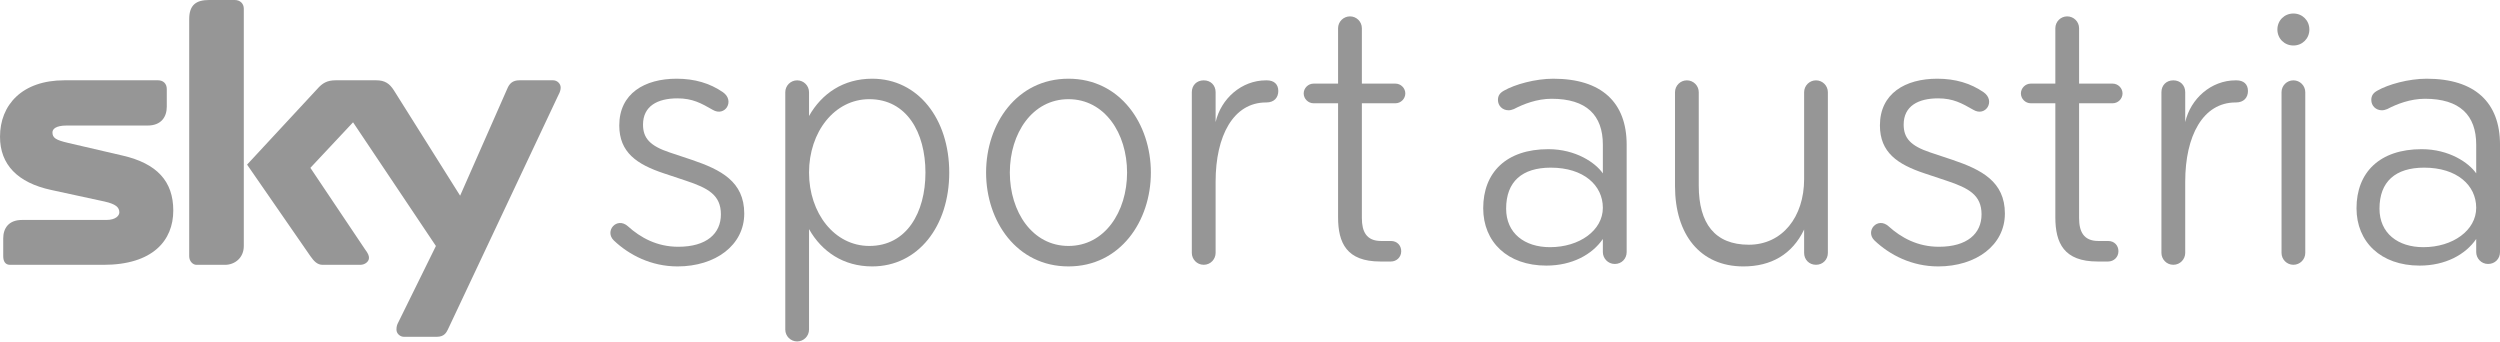
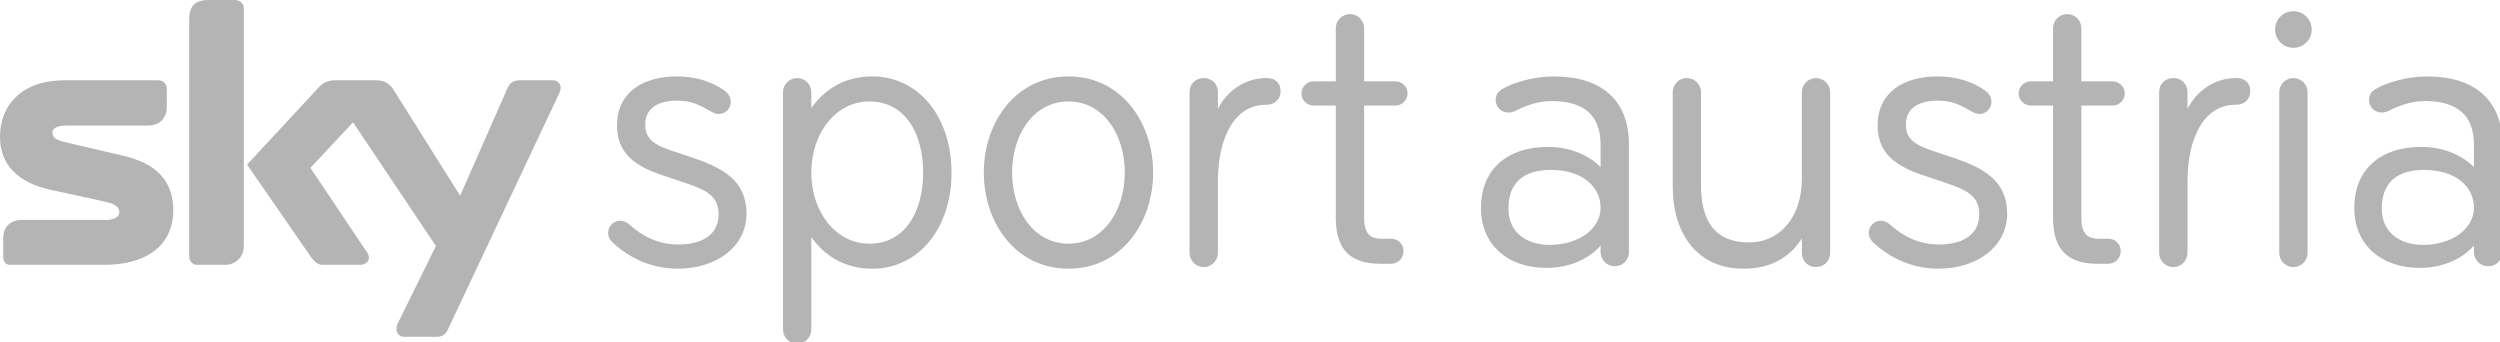
<svg xmlns="http://www.w3.org/2000/svg" width="549.146" height="75" id="svg10366" version="1.1">
  <defs id="defs10368" />
  <g id="layer1" transform="translate(-349.4675,-690.1036)">
-     <path d="m 447.838,762.496 c -0.315,0.64 -0.799,1.585 -2.383,1.585 l -7.307,0 c -0.719,0 -1.596,-0.629 -1.596,-1.585 0,-0.719 0.157,-1.113 0.405,-1.585 l 8.262,-16.772 -18.199,-27.17 -9.375,10.004 11.994,17.884 c 0.719,0.944 0.877,1.428 0.877,1.9 0,0.799 -0.877,1.518 -1.911,1.518 l -8.262,0 c -1.192,0 -1.911,-0.799 -2.698,-1.911 l -13.905,-20.099 15.411,-16.614 c 1.113,-1.27 2.147,-1.911 4.058,-1.911 l 8.892,0 c 1.911,0 2.945,0.719 3.901,2.226 l 14.535,23.123 10.33,-23.438 c 0.483,-1.192 1.192,-1.911 2.709,-1.911 l 7.385,0 c 0.877,0 1.664,0.719 1.664,1.596 0,0.472 -0.157,1.034 -0.472,1.585 l -24.314,51.574 z m -44.818,-18.357 c 0,2.619 -1.99,4.137 -4.137,4.137 l -6.272,0 c -0.719,0 -1.585,-0.719 -1.585,-1.911 l 0,-52.046 c 0,-3.181 1.585,-4.215 4.373,-4.215 l 5.632,0 c 1.192,0 1.99,0.799 1.99,1.911 l 0,52.125 z m -26.619,-19.863 c 7.543,1.742 11.129,5.643 11.129,12.073 0,6.598 -4.53,11.927 -15.344,11.927 l -20.504,0 c -1.023,0 -1.506,-0.719 -1.506,-1.911 l 0,-3.889 c 0,-2.237 1.192,-4.058 4.137,-4.058 l 18.514,0 c 2.068,0 2.855,-0.955 2.855,-1.664 0,-1.113 -0.787,-1.832 -3.249,-2.383 l -11.769,-2.552 c -7.307,-1.585 -11.196,-5.553 -11.196,-11.679 0,-6.992 4.845,-12.399 14.141,-12.399 l 20.582,0 c 1.113,0 1.911,0.719 1.911,1.911 l 0,3.889 c 0,2.226 -1.203,4.137 -4.215,4.137 l -17.795,0 c -2.394,0 -3.103,0.798 -3.103,1.506 0,1.192 0.709,1.675 3.417,2.304 l 11.994,2.788" style="fill:#969696;fill-opacity:1;fill-rule:nonzero;stroke:none" id="path4425" />
-     <path d="m 498.276,748.624 c -5.767,0 -10.623,-2.518 -13.95,-5.677 -2.17,-2.068 0.629,-5.306 3.058,-3.147 2.788,2.518 6.396,4.508 11.072,4.508 6.216,0 9.364,-2.889 9.364,-7.116 0,-4.238 -2.788,-5.767 -7.655,-7.385 l -4.856,-1.619 c -5.947,-1.978 -9.813,-4.598 -9.813,-10.533 0,-7.026 5.576,-10.263 12.601,-10.263 3.957,0 7.295,0.989 10.173,2.968 2.698,1.888 0.45,5.486 -2.248,3.867 -2.518,-1.439 -4.418,-2.518 -7.745,-2.518 -4.406,0 -7.565,1.709 -7.565,5.767 0,2.968 1.529,4.676 5.857,6.115 l 4.856,1.619 c 6.396,2.17 11.522,4.777 11.522,11.803 0,6.936 -6.295,11.612 -14.67,11.612" style="fill:#969696;fill-opacity:1;fill-rule:nonzero;stroke:none" id="path4429" />
-     <path d="m 552.75,728.008 c 0,-8.824 -4.137,-16.12 -12.331,-16.12 -7.655,0 -13.242,7.205 -13.242,16.12 0,8.914 5.587,16.12 13.242,16.12 8.195,0 12.331,-7.295 12.331,-16.12 z M 521.961,710.36 c 0,-1.439 1.169,-2.608 2.608,-2.608 1.439,0 2.608,1.169 2.608,2.608 l 0,5.227 c 2.799,-4.957 7.565,-8.195 13.871,-8.195 10.083,0 16.929,8.824 16.929,20.616 0,11.792 -6.846,20.616 -16.929,20.616 -6.306,0 -11.072,-3.237 -13.871,-8.195 l 0,22.066 c 0,1.439 -1.169,2.608 -2.608,2.608 -1.439,0 -2.608,-1.169 -2.608,-2.608 l 0,-52.136" style="fill:#969696;fill-opacity:1;fill-rule:nonzero;stroke:none" id="path4433" />
-     <path d="m 597.039,728.008 c 0,-8.644 -4.946,-16.12 -12.871,-16.12 -7.925,0 -12.882,7.475 -12.882,16.12 0,8.644 4.957,16.12 12.882,16.12 7.925,0 12.871,-7.475 12.871,-16.12 z m -30.969,0 c 0,-10.713 6.745,-20.616 18.098,-20.616 11.342,0 18.098,9.903 18.098,20.616 0,10.713 -6.756,20.616 -18.098,20.616 -11.353,0 -18.098,-9.903 -18.098,-20.616" style="fill:#969696;fill-opacity:1;fill-rule:nonzero;stroke:none" id="path4437" />
-     <path d="m 627.649,712.608 -0.09,0 c -7.205,0 -11.072,7.385 -11.072,17.379 l 0,15.67 c 0,1.349 -1.079,2.608 -2.608,2.608 -1.54,0 -2.619,-1.259 -2.619,-2.608 l 0,-35.297 c 0,-1.529 1.079,-2.608 2.619,-2.608 1.529,0 2.608,1.079 2.608,2.608 l 0,6.565 c 1.169,-5.126 5.665,-9.173 11.072,-9.173 l 0.18,0 c 1.529,0 2.518,0.809 2.518,2.338 0,1.439 -0.899,2.518 -2.608,2.518" style="fill:#969696;fill-opacity:1;fill-rule:nonzero;stroke:none" id="path4441" />
-     <path d="m 648.613,738.002 c 0,2.968 0.989,5.036 4.227,5.036 l 2.17,0 c 1.349,0 2.248,0.989 2.248,2.248 0,1.36 -1.079,2.259 -2.248,2.259 l -2.349,0 c -7.374,0 -9.274,-4.047 -9.274,-9.723 l 0,-25.034 -5.396,0 c -1.169,0 -2.158,-0.989 -2.158,-2.158 0,-1.169 0.989,-2.158 2.158,-2.158 l 5.396,0 0,-12.163 c 0,-1.439 1.18,-2.608 2.619,-2.608 1.439,0 2.608,1.169 2.608,2.608 l 0,12.163 7.385,0 c 1.169,0 2.158,0.989 2.158,2.158 0,1.169 -0.989,2.158 -2.158,2.158 l -7.385,0 0,25.214" style="fill:#969696;fill-opacity:1;fill-rule:nonzero;stroke:none" id="path4445" />
-     <path d="m 680.302,735.933 c 0,5.407 4.047,8.464 9.634,8.464 6.486,0 11.612,-3.698 11.612,-8.644 0,-4.957 -4.227,-8.824 -11.432,-8.824 -6.306,0 -9.813,3.058 -9.813,9.004 z m 26.473,9.544 c 0,1.439 -1.079,2.608 -2.608,2.608 -1.529,0 -2.619,-1.259 -2.619,-2.608 l 0,-2.878 c -2.338,3.417 -6.745,5.845 -12.421,5.845 -8.554,0 -13.86,-5.216 -13.86,-12.601 0,-7.835 5.036,-12.972 14.31,-12.972 6.036,0 10.353,2.979 11.972,5.317 l 0,-6.306 c 0,-6.475 -3.597,-10.083 -11.252,-10.083 -3.237,0 -6.205,1.169 -8.285,2.259 -0.45,0.18 -0.809,0.27 -1.169,0.27 -1.349,0 -2.338,-1 -2.338,-2.259 0,-0.899 0.36,-1.529 1.349,-2.068 2.349,-1.349 6.846,-2.608 10.803,-2.608 10.623,0 16.12,5.216 16.12,14.49 l 0,23.595" style="fill:#969696;fill-opacity:1;fill-rule:nonzero;stroke:none" id="path4449" />
-     <path d="m 750.974,745.657 c 0,1.439 -1.079,2.608 -2.608,2.608 -1.54,0 -2.608,-1.169 -2.608,-2.608 l 0,-5.137 c -2.619,5.497 -7.295,8.105 -13.332,8.105 -9.532,0 -15.029,-7.026 -15.029,-17.648 l 0,-20.616 c 0,-1.439 1.169,-2.608 2.608,-2.608 1.439,0 2.608,1.169 2.608,2.608 l 0,20.526 c 0,8.285 3.518,12.972 10.994,12.972 7.374,0 12.152,-6.126 12.152,-14.411 l 0,-19.087 c 0,-1.439 1.169,-2.608 2.608,-2.608 1.439,0 2.608,1.169 2.608,2.608 l 0,35.297" style="fill:#969696;fill-opacity:1;fill-rule:nonzero;stroke:none" id="path4453" />
-     <path d="m 775.187,748.624 c -5.767,0 -10.623,-2.518 -13.95,-5.677 -2.17,-2.068 0.629,-5.306 3.058,-3.147 2.788,2.518 6.385,4.508 11.072,4.508 6.205,0 9.364,-2.889 9.364,-7.116 0,-4.238 -2.799,-5.767 -7.655,-7.385 l -4.856,-1.619 c -5.946,-1.978 -9.813,-4.598 -9.813,-10.533 0,-7.026 5.576,-10.263 12.601,-10.263 3.968,0 7.284,0.989 10.173,2.968 2.698,1.888 0.45,5.486 -2.248,3.867 -2.529,-1.439 -4.418,-2.518 -7.745,-2.518 -4.406,0 -7.565,1.709 -7.565,5.767 0,2.968 1.529,4.676 5.857,6.115 l 4.856,1.619 c 6.396,2.17 11.522,4.777 11.522,11.803 0,6.936 -6.295,11.612 -14.67,11.612" style="fill:#969696;fill-opacity:1;fill-rule:nonzero;stroke:none" id="path4457" />
-     <path d="m 806.156,738.002 c 0,2.968 0.989,5.036 4.238,5.036 l 2.158,0 c 1.349,0 2.248,0.989 2.248,2.248 0,1.36 -1.079,2.259 -2.248,2.259 l -2.349,0 c -7.374,0 -9.263,-4.047 -9.263,-9.723 l 0,-25.034 -5.407,0 c -1.169,0 -2.158,-0.989 -2.158,-2.158 0,-1.169 0.989,-2.158 2.158,-2.158 l 5.407,0 0,-12.163 c 0,-1.439 1.169,-2.608 2.597,-2.608 1.45,0 2.619,1.169 2.619,2.608 l 0,12.163 7.385,0 c 1.169,0 2.158,0.989 2.158,2.158 0,1.169 -0.989,2.158 -2.158,2.158 l -7.385,0 0,25.214" style="fill:#969696;fill-opacity:1;fill-rule:nonzero;stroke:none" id="path4461" />
-     <path d="m 840.632,712.608 -0.09,0 c -7.205,0 -11.072,7.385 -11.072,17.379 l 0,15.67 c 0,1.349 -1.079,2.608 -2.619,2.608 -1.529,0 -2.608,-1.259 -2.608,-2.608 l 0,-35.297 c 0,-1.529 1.079,-2.608 2.608,-2.608 1.54,0 2.619,1.079 2.619,2.608 l 0,6.565 c 1.169,-5.126 5.665,-9.173 11.072,-9.173 l 0.18,0 c 1.529,0 2.529,0.809 2.529,2.338 0,1.439 -0.911,2.518 -2.619,2.518" style="fill:#969696;fill-opacity:1;fill-rule:nonzero;stroke:none" id="path4465" />
-     <path d="m 853.233,748.265 c -1.439,0 -2.608,-1.169 -2.608,-2.608 l 0,-35.297 c 0,-1.439 1.169,-2.608 2.608,-2.608 1.439,0 2.608,1.169 2.608,2.608 l 0,35.297 c 0,1.439 -1.169,2.608 -2.608,2.608 z m 0,-55.193 c 1.978,0 3.507,1.529 3.507,3.518 0,1.978 -1.529,3.507 -3.507,3.507 -1.978,0 -3.518,-1.529 -3.518,-3.507 0,-1.99 1.54,-3.518 3.518,-3.518" style="fill:#969696;fill-opacity:1;fill-rule:nonzero;stroke:none" id="path4469" />
-     <path id="path4473" style="fill:#969696;fill-opacity:1;fill-rule:nonzero;stroke:none" d="m 872.141,735.933 c 0,5.407 4.047,8.464 9.634,8.464 6.486,0 11.612,-3.698 11.612,-8.644 0,-4.957 -4.227,-8.824 -11.432,-8.824 -6.306,0 -9.813,3.058 -9.813,9.004 z m 26.473,9.544 c 0,1.439 -1.079,2.608 -2.619,2.608 -1.529,0 -2.608,-1.259 -2.608,-2.608 l 0,-2.878 c -2.338,3.417 -6.756,5.845 -12.421,5.845 -8.554,0 -13.871,-5.216 -13.871,-12.601 0,-7.835 5.047,-12.972 14.321,-12.972 6.036,0 10.353,2.979 11.972,5.317 l 0,-6.306 c 0,-6.475 -3.608,-10.083 -11.252,-10.083 -3.237,0 -6.216,1.169 -8.285,2.259 -0.45,0.18 -0.809,0.27 -1.169,0.27 -1.36,0 -2.338,-1 -2.338,-2.259 0,-0.899 0.36,-1.529 1.349,-2.068 2.338,-1.349 6.846,-2.608 10.803,-2.608 10.623,0 16.12,5.216 16.12,14.49 l 0,23.595" />
+     <path d="m 447.838,762.496 c -0.315,0.64 -0.799,1.585 -2.383,1.585 l -7.307,0 c -0.719,0 -1.596,-0.629 -1.596,-1.585 0,-0.719 0.157,-1.113 0.405,-1.585 l 8.262,-16.772 -18.199,-27.17 -9.375,10.004 11.994,17.884 c 0.719,0.944 0.877,1.428 0.877,1.9 0,0.799 -0.877,1.518 -1.911,1.518 l -8.262,0 c -1.192,0 -1.911,-0.799 -2.698,-1.911 l -13.905,-20.099 15.411,-16.614 c 1.113,-1.27 2.147,-1.911 4.058,-1.911 l 8.892,0 c 1.911,0 2.945,0.719 3.901,2.226 l 14.535,23.123 10.33,-23.438 c 0.483,-1.192 1.192,-1.911 2.709,-1.911 l 7.385,0 c 0.877,0 1.664,0.719 1.664,1.596 0,0.472 -0.157,1.034 -0.472,1.585 l -24.314,51.574 z m -44.818,-18.357 c 0,2.619 -1.99,4.137 -4.137,4.137 l -6.272,0 c -0.719,0 -1.585,-0.719 -1.585,-1.911 l 0,-52.046 c 0,-3.181 1.585,-4.215 4.373,-4.215 l 5.632,0 c 1.192,0 1.99,0.799 1.99,1.911 l 0,52.125 z m -26.619,-19.863 c 7.543,1.742 11.129,5.643 11.129,12.073 0,6.598 -4.53,11.927 -15.344,11.927 l -20.504,0 c -1.023,0 -1.506,-0.719 -1.506,-1.911 l 0,-3.889 c 0,-2.237 1.192,-4.058 4.137,-4.058 l 18.514,0 c 2.068,0 2.855,-0.955 2.855,-1.664 0,-1.113 -0.787,-1.832 -3.249,-2.383 l -11.769,-2.552 c -7.307,-1.585 -11.196,-5.553 -11.196,-11.679 0,-6.992 4.845,-12.399 14.141,-12.399 l 20.582,0 c 1.113,0 1.911,0.719 1.911,1.911 l 0,3.889 c 0,2.226 -1.203,4.137 -4.215,4.137 l -17.795,0 c -2.394,0 -3.103,0.798 -3.103,1.506 0,1.192 0.709,1.675 3.417,2.304 l 11.994,2.788" style="fill:#b4b4b4;fill-opacity:1;fill-rule:nonzero;stroke:none" id="path4425" />
+     <path d="m 498.276,748.624 c -5.767,0 -10.623,-2.518 -13.95,-5.677 -2.17,-2.068 0.629,-5.306 3.058,-3.147 2.788,2.518 6.396,4.508 11.072,4.508 6.216,0 9.364,-2.889 9.364,-7.116 0,-4.238 -2.788,-5.767 -7.655,-7.385 l -4.856,-1.619 c -5.947,-1.978 -9.813,-4.598 -9.813,-10.533 0,-7.026 5.576,-10.263 12.601,-10.263 3.957,0 7.295,0.989 10.173,2.968 2.698,1.888 0.45,5.486 -2.248,3.867 -2.518,-1.439 -4.418,-2.518 -7.745,-2.518 -4.406,0 -7.565,1.709 -7.565,5.767 0,2.968 1.529,4.676 5.857,6.115 l 4.856,1.619 c 6.396,2.17 11.522,4.777 11.522,11.803 0,6.936 -6.295,11.612 -14.67,11.612" style="fill:#b4b4b4;fill-opacity:1;fill-rule:nonzero;stroke:#b4b4b4;stroke-opacity:1" id="path4429" />
+     <path d="m 552.75,728.008 c 0,-8.824 -4.137,-16.12 -12.331,-16.12 -7.655,0 -13.242,7.205 -13.242,16.12 0,8.914 5.587,16.12 13.242,16.12 8.195,0 12.331,-7.295 12.331,-16.12 z M 521.961,710.36 c 0,-1.439 1.169,-2.608 2.608,-2.608 1.439,0 2.608,1.169 2.608,2.608 l 0,5.227 c 2.799,-4.957 7.565,-8.195 13.871,-8.195 10.083,0 16.929,8.824 16.929,20.616 0,11.792 -6.846,20.616 -16.929,20.616 -6.306,0 -11.072,-3.237 -13.871,-8.195 l 0,22.066 c 0,1.439 -1.169,2.608 -2.608,2.608 -1.439,0 -2.608,-1.169 -2.608,-2.608 l 0,-52.136" style="fill:#b4b4b4;fill-opacity:1;fill-rule:nonzero;stroke:#b4b4b4;stroke-opacity:1" id="path4433" />
+     <path d="m 597.039,728.008 c 0,-8.644 -4.946,-16.12 -12.871,-16.12 -7.925,0 -12.882,7.475 -12.882,16.12 0,8.644 4.957,16.12 12.882,16.12 7.925,0 12.871,-7.475 12.871,-16.12 z m -30.969,0 c 0,-10.713 6.745,-20.616 18.098,-20.616 11.342,0 18.098,9.903 18.098,20.616 0,10.713 -6.756,20.616 -18.098,20.616 -11.353,0 -18.098,-9.903 -18.098,-20.616" style="fill:#b4b4b4;fill-opacity:1;fill-rule:nonzero;stroke:#b4b4b4;stroke-opacity:1" id="path4437" />
+     <path d="m 627.649,712.608 -0.09,0 c -7.205,0 -11.072,7.385 -11.072,17.379 l 0,15.67 c 0,1.349 -1.079,2.608 -2.608,2.608 -1.54,0 -2.619,-1.259 -2.619,-2.608 l 0,-35.297 c 0,-1.529 1.079,-2.608 2.619,-2.608 1.529,0 2.608,1.079 2.608,2.608 l 0,6.565 c 1.169,-5.126 5.665,-9.173 11.072,-9.173 l 0.18,0 c 1.529,0 2.518,0.809 2.518,2.338 0,1.439 -0.899,2.518 -2.608,2.518" style="fill:#b4b4b4;fill-opacity:1;fill-rule:nonzero;stroke:#b4b4b4;stroke-opacity:1" id="path4441" />
+     <path d="m 648.613,738.002 c 0,2.968 0.989,5.036 4.227,5.036 l 2.17,0 c 1.349,0 2.248,0.989 2.248,2.248 0,1.36 -1.079,2.259 -2.248,2.259 l -2.349,0 c -7.374,0 -9.274,-4.047 -9.274,-9.723 l 0,-25.034 -5.396,0 c -1.169,0 -2.158,-0.989 -2.158,-2.158 0,-1.169 0.989,-2.158 2.158,-2.158 l 5.396,0 0,-12.163 c 0,-1.439 1.18,-2.608 2.619,-2.608 1.439,0 2.608,1.169 2.608,2.608 l 0,12.163 7.385,0 c 1.169,0 2.158,0.989 2.158,2.158 0,1.169 -0.989,2.158 -2.158,2.158 l -7.385,0 0,25.214" style="fill:#b4b4b4;fill-opacity:1;fill-rule:nonzero;stroke:#b4b4b4;stroke-opacity:1" id="path4445" />
+     <path d="m 680.302,735.933 c 0,5.407 4.047,8.464 9.634,8.464 6.486,0 11.612,-3.698 11.612,-8.644 0,-4.957 -4.227,-8.824 -11.432,-8.824 -6.306,0 -9.813,3.058 -9.813,9.004 z m 26.473,9.544 c 0,1.439 -1.079,2.608 -2.608,2.608 -1.529,0 -2.619,-1.259 -2.619,-2.608 l 0,-2.878 c -2.338,3.417 -6.745,5.845 -12.421,5.845 -8.554,0 -13.86,-5.216 -13.86,-12.601 0,-7.835 5.036,-12.972 14.31,-12.972 6.036,0 10.353,2.979 11.972,5.317 l 0,-6.306 c 0,-6.475 -3.597,-10.083 -11.252,-10.083 -3.237,0 -6.205,1.169 -8.285,2.259 -0.45,0.18 -0.809,0.27 -1.169,0.27 -1.349,0 -2.338,-1 -2.338,-2.259 0,-0.899 0.36,-1.529 1.349,-2.068 2.349,-1.349 6.846,-2.608 10.803,-2.608 10.623,0 16.12,5.216 16.12,14.49 l 0,23.595" style="fill:#b4b4b4;fill-opacity:1;fill-rule:nonzero;stroke:#b4b4b4;stroke-opacity:1" id="path4449" />
+     <path d="m 750.974,745.657 c 0,1.439 -1.079,2.608 -2.608,2.608 -1.54,0 -2.608,-1.169 -2.608,-2.608 l 0,-5.137 c -2.619,5.497 -7.295,8.105 -13.332,8.105 -9.532,0 -15.029,-7.026 -15.029,-17.648 l 0,-20.616 c 0,-1.439 1.169,-2.608 2.608,-2.608 1.439,0 2.608,1.169 2.608,2.608 l 0,20.526 c 0,8.285 3.518,12.972 10.994,12.972 7.374,0 12.152,-6.126 12.152,-14.411 l 0,-19.087 c 0,-1.439 1.169,-2.608 2.608,-2.608 1.439,0 2.608,1.169 2.608,2.608 l 0,35.297" style="fill:#b4b4b4;fill-opacity:1;fill-rule:nonzero;stroke:#b4b4b4;stroke-opacity:1" id="path4453" />
+     <path d="m 775.187,748.624 c -5.767,0 -10.623,-2.518 -13.95,-5.677 -2.17,-2.068 0.629,-5.306 3.058,-3.147 2.788,2.518 6.385,4.508 11.072,4.508 6.205,0 9.364,-2.889 9.364,-7.116 0,-4.238 -2.799,-5.767 -7.655,-7.385 l -4.856,-1.619 c -5.946,-1.978 -9.813,-4.598 -9.813,-10.533 0,-7.026 5.576,-10.263 12.601,-10.263 3.968,0 7.284,0.989 10.173,2.968 2.698,1.888 0.45,5.486 -2.248,3.867 -2.529,-1.439 -4.418,-2.518 -7.745,-2.518 -4.406,0 -7.565,1.709 -7.565,5.767 0,2.968 1.529,4.676 5.857,6.115 l 4.856,1.619 c 6.396,2.17 11.522,4.777 11.522,11.803 0,6.936 -6.295,11.612 -14.67,11.612" style="fill:#b4b4b4;fill-opacity:1;fill-rule:nonzero;stroke:#b4b4b4;stroke-opacity:1" id="path4457" />
+     <path d="m 806.156,738.002 c 0,2.968 0.989,5.036 4.238,5.036 l 2.158,0 c 1.349,0 2.248,0.989 2.248,2.248 0,1.36 -1.079,2.259 -2.248,2.259 l -2.349,0 c -7.374,0 -9.263,-4.047 -9.263,-9.723 l 0,-25.034 -5.407,0 c -1.169,0 -2.158,-0.989 -2.158,-2.158 0,-1.169 0.989,-2.158 2.158,-2.158 l 5.407,0 0,-12.163 c 0,-1.439 1.169,-2.608 2.597,-2.608 1.45,0 2.619,1.169 2.619,2.608 l 0,12.163 7.385,0 c 1.169,0 2.158,0.989 2.158,2.158 0,1.169 -0.989,2.158 -2.158,2.158 l -7.385,0 0,25.214" style="fill:#b4b4b4;fill-opacity:1;fill-rule:nonzero;stroke:#b4b4b4;stroke-opacity:1" id="path4461" />
+     <path d="m 840.632,712.608 -0.09,0 c -7.205,0 -11.072,7.385 -11.072,17.379 l 0,15.67 c 0,1.349 -1.079,2.608 -2.619,2.608 -1.529,0 -2.608,-1.259 -2.608,-2.608 l 0,-35.297 c 0,-1.529 1.079,-2.608 2.608,-2.608 1.54,0 2.619,1.079 2.619,2.608 l 0,6.565 c 1.169,-5.126 5.665,-9.173 11.072,-9.173 l 0.18,0 c 1.529,0 2.529,0.809 2.529,2.338 0,1.439 -0.911,2.518 -2.619,2.518" style="fill:#b4b4b4;fill-opacity:1;fill-rule:nonzero;stroke:#b4b4b4;stroke-opacity:1" id="path4465" />
+     <path d="m 853.233,748.265 c -1.439,0 -2.608,-1.169 -2.608,-2.608 l 0,-35.297 c 0,-1.439 1.169,-2.608 2.608,-2.608 1.439,0 2.608,1.169 2.608,2.608 l 0,35.297 c 0,1.439 -1.169,2.608 -2.608,2.608 z m 0,-55.193 c 1.978,0 3.507,1.529 3.507,3.518 0,1.978 -1.529,3.507 -3.507,3.507 -1.978,0 -3.518,-1.529 -3.518,-3.507 0,-1.99 1.54,-3.518 3.518,-3.518" style="fill:#b4b4b4;fill-opacity:1;fill-rule:nonzero;stroke:#b4b4b4;stroke-opacity:1" id="path4469" />
+     <path id="path4473" style="fill:#b4b4b4;fill-opacity:1;fill-rule:nonzero;stroke:#b4b4b4;stroke-opacity:1" d="m 872.141,735.933 c 0,5.407 4.047,8.464 9.634,8.464 6.486,0 11.612,-3.698 11.612,-8.644 0,-4.957 -4.227,-8.824 -11.432,-8.824 -6.306,0 -9.813,3.058 -9.813,9.004 z m 26.473,9.544 c 0,1.439 -1.079,2.608 -2.619,2.608 -1.529,0 -2.608,-1.259 -2.608,-2.608 l 0,-2.878 c -2.338,3.417 -6.756,5.845 -12.421,5.845 -8.554,0 -13.871,-5.216 -13.871,-12.601 0,-7.835 5.047,-12.972 14.321,-12.972 6.036,0 10.353,2.979 11.972,5.317 l 0,-6.306 c 0,-6.475 -3.608,-10.083 -11.252,-10.083 -3.237,0 -6.216,1.169 -8.285,2.259 -0.45,0.18 -0.809,0.27 -1.169,0.27 -1.36,0 -2.338,-1 -2.338,-2.259 0,-0.899 0.36,-1.529 1.349,-2.068 2.338,-1.349 6.846,-2.608 10.803,-2.608 10.623,0 16.12,5.216 16.12,14.49 l 0,23.595" />
  </g>
</svg>
